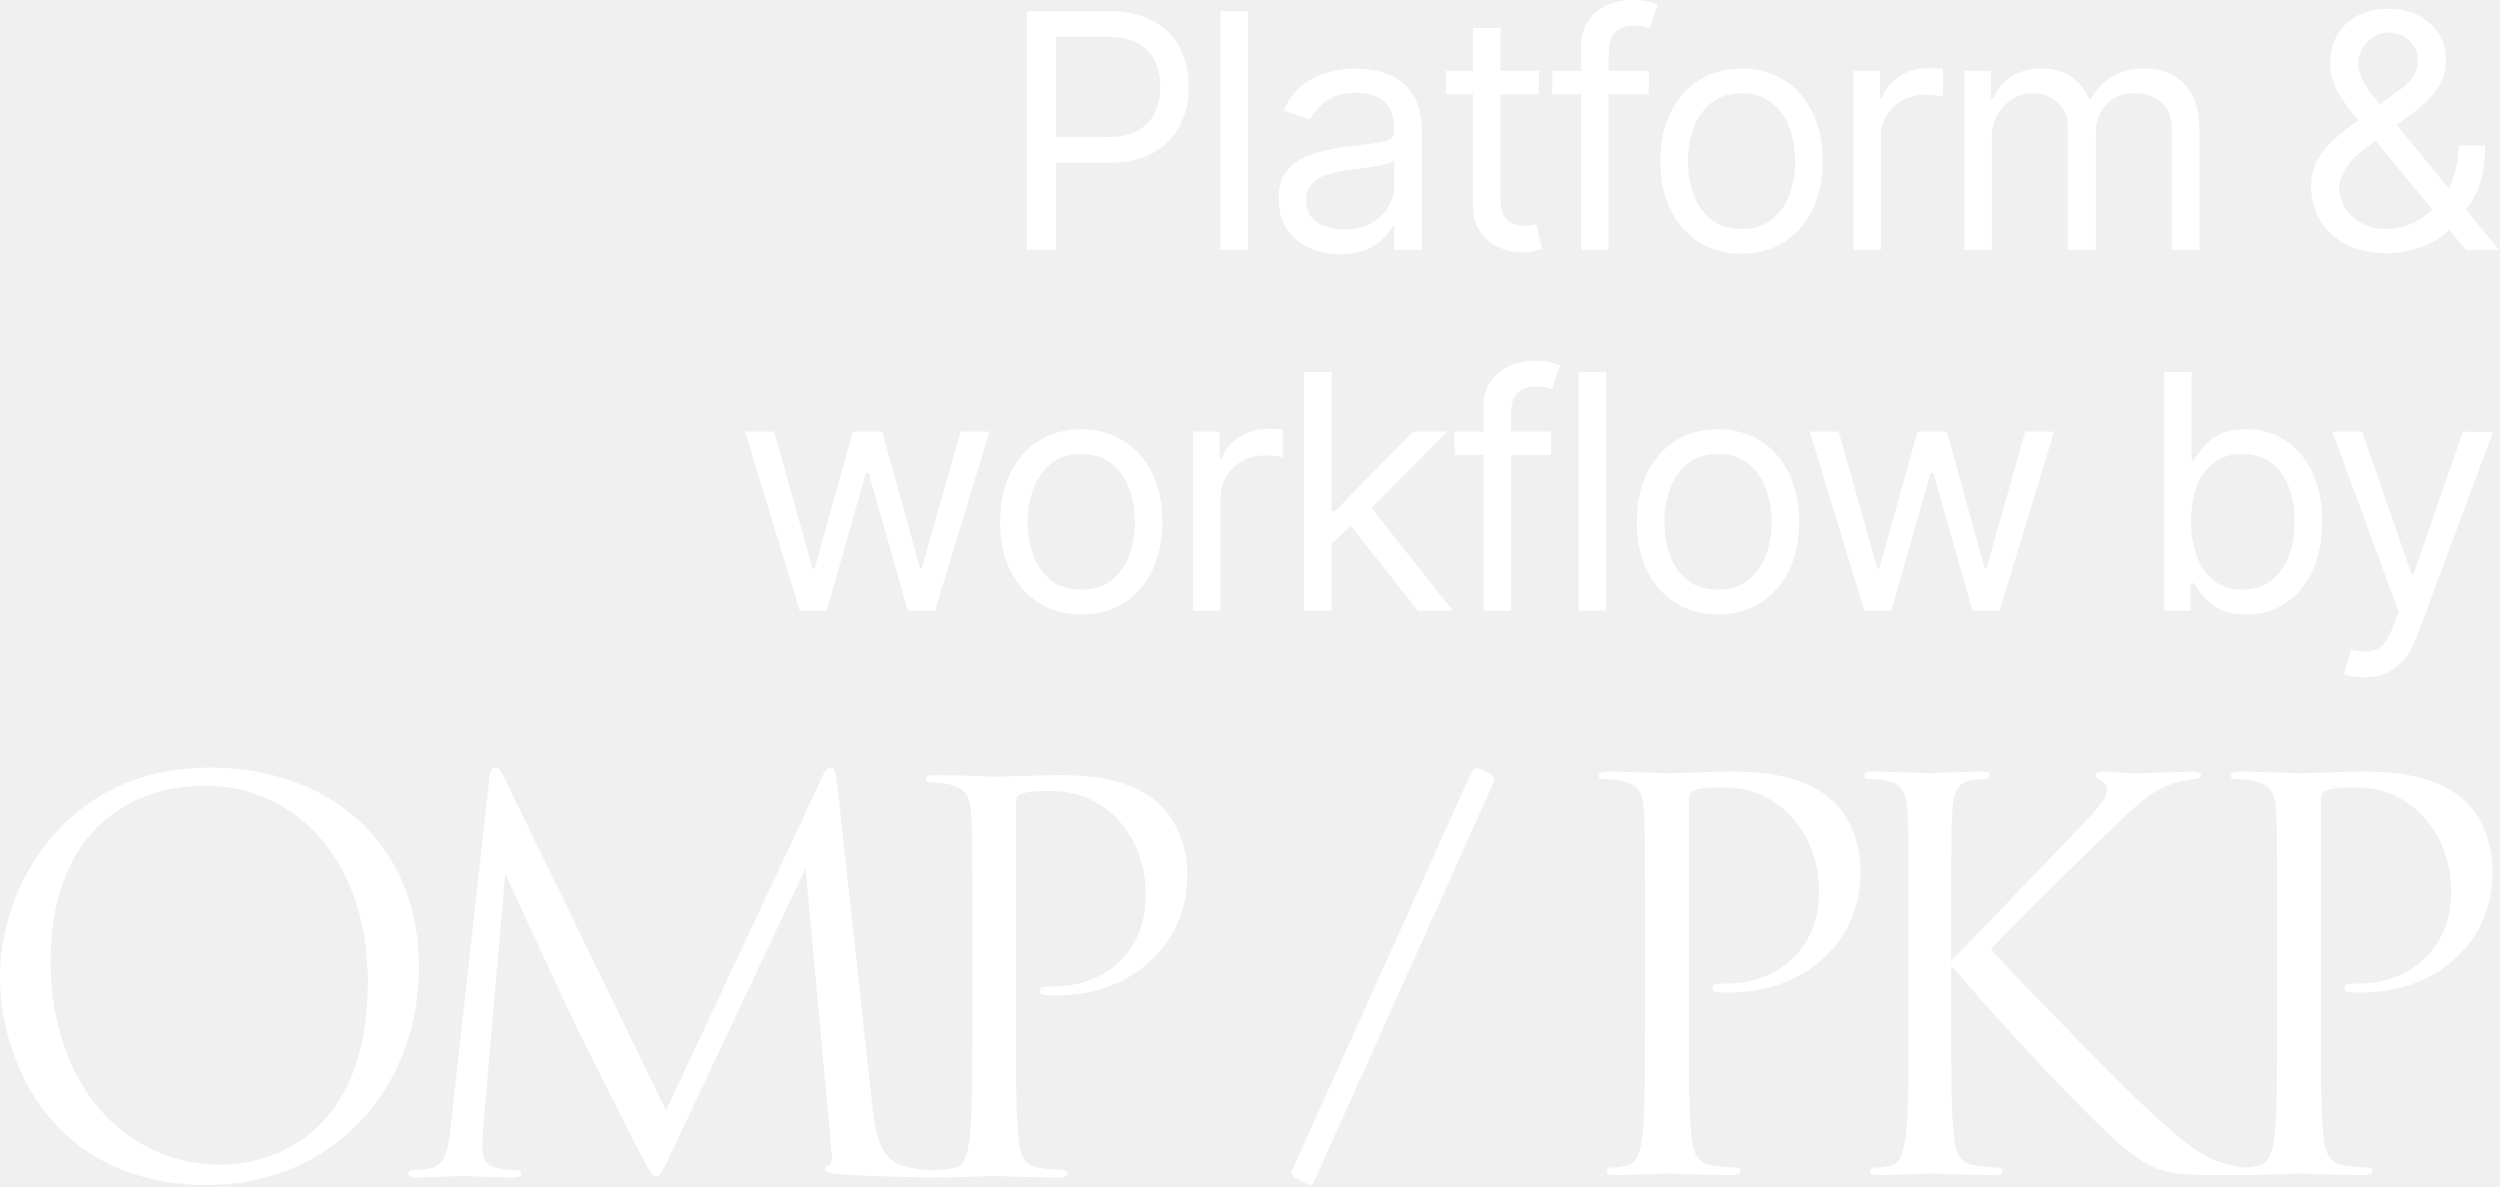
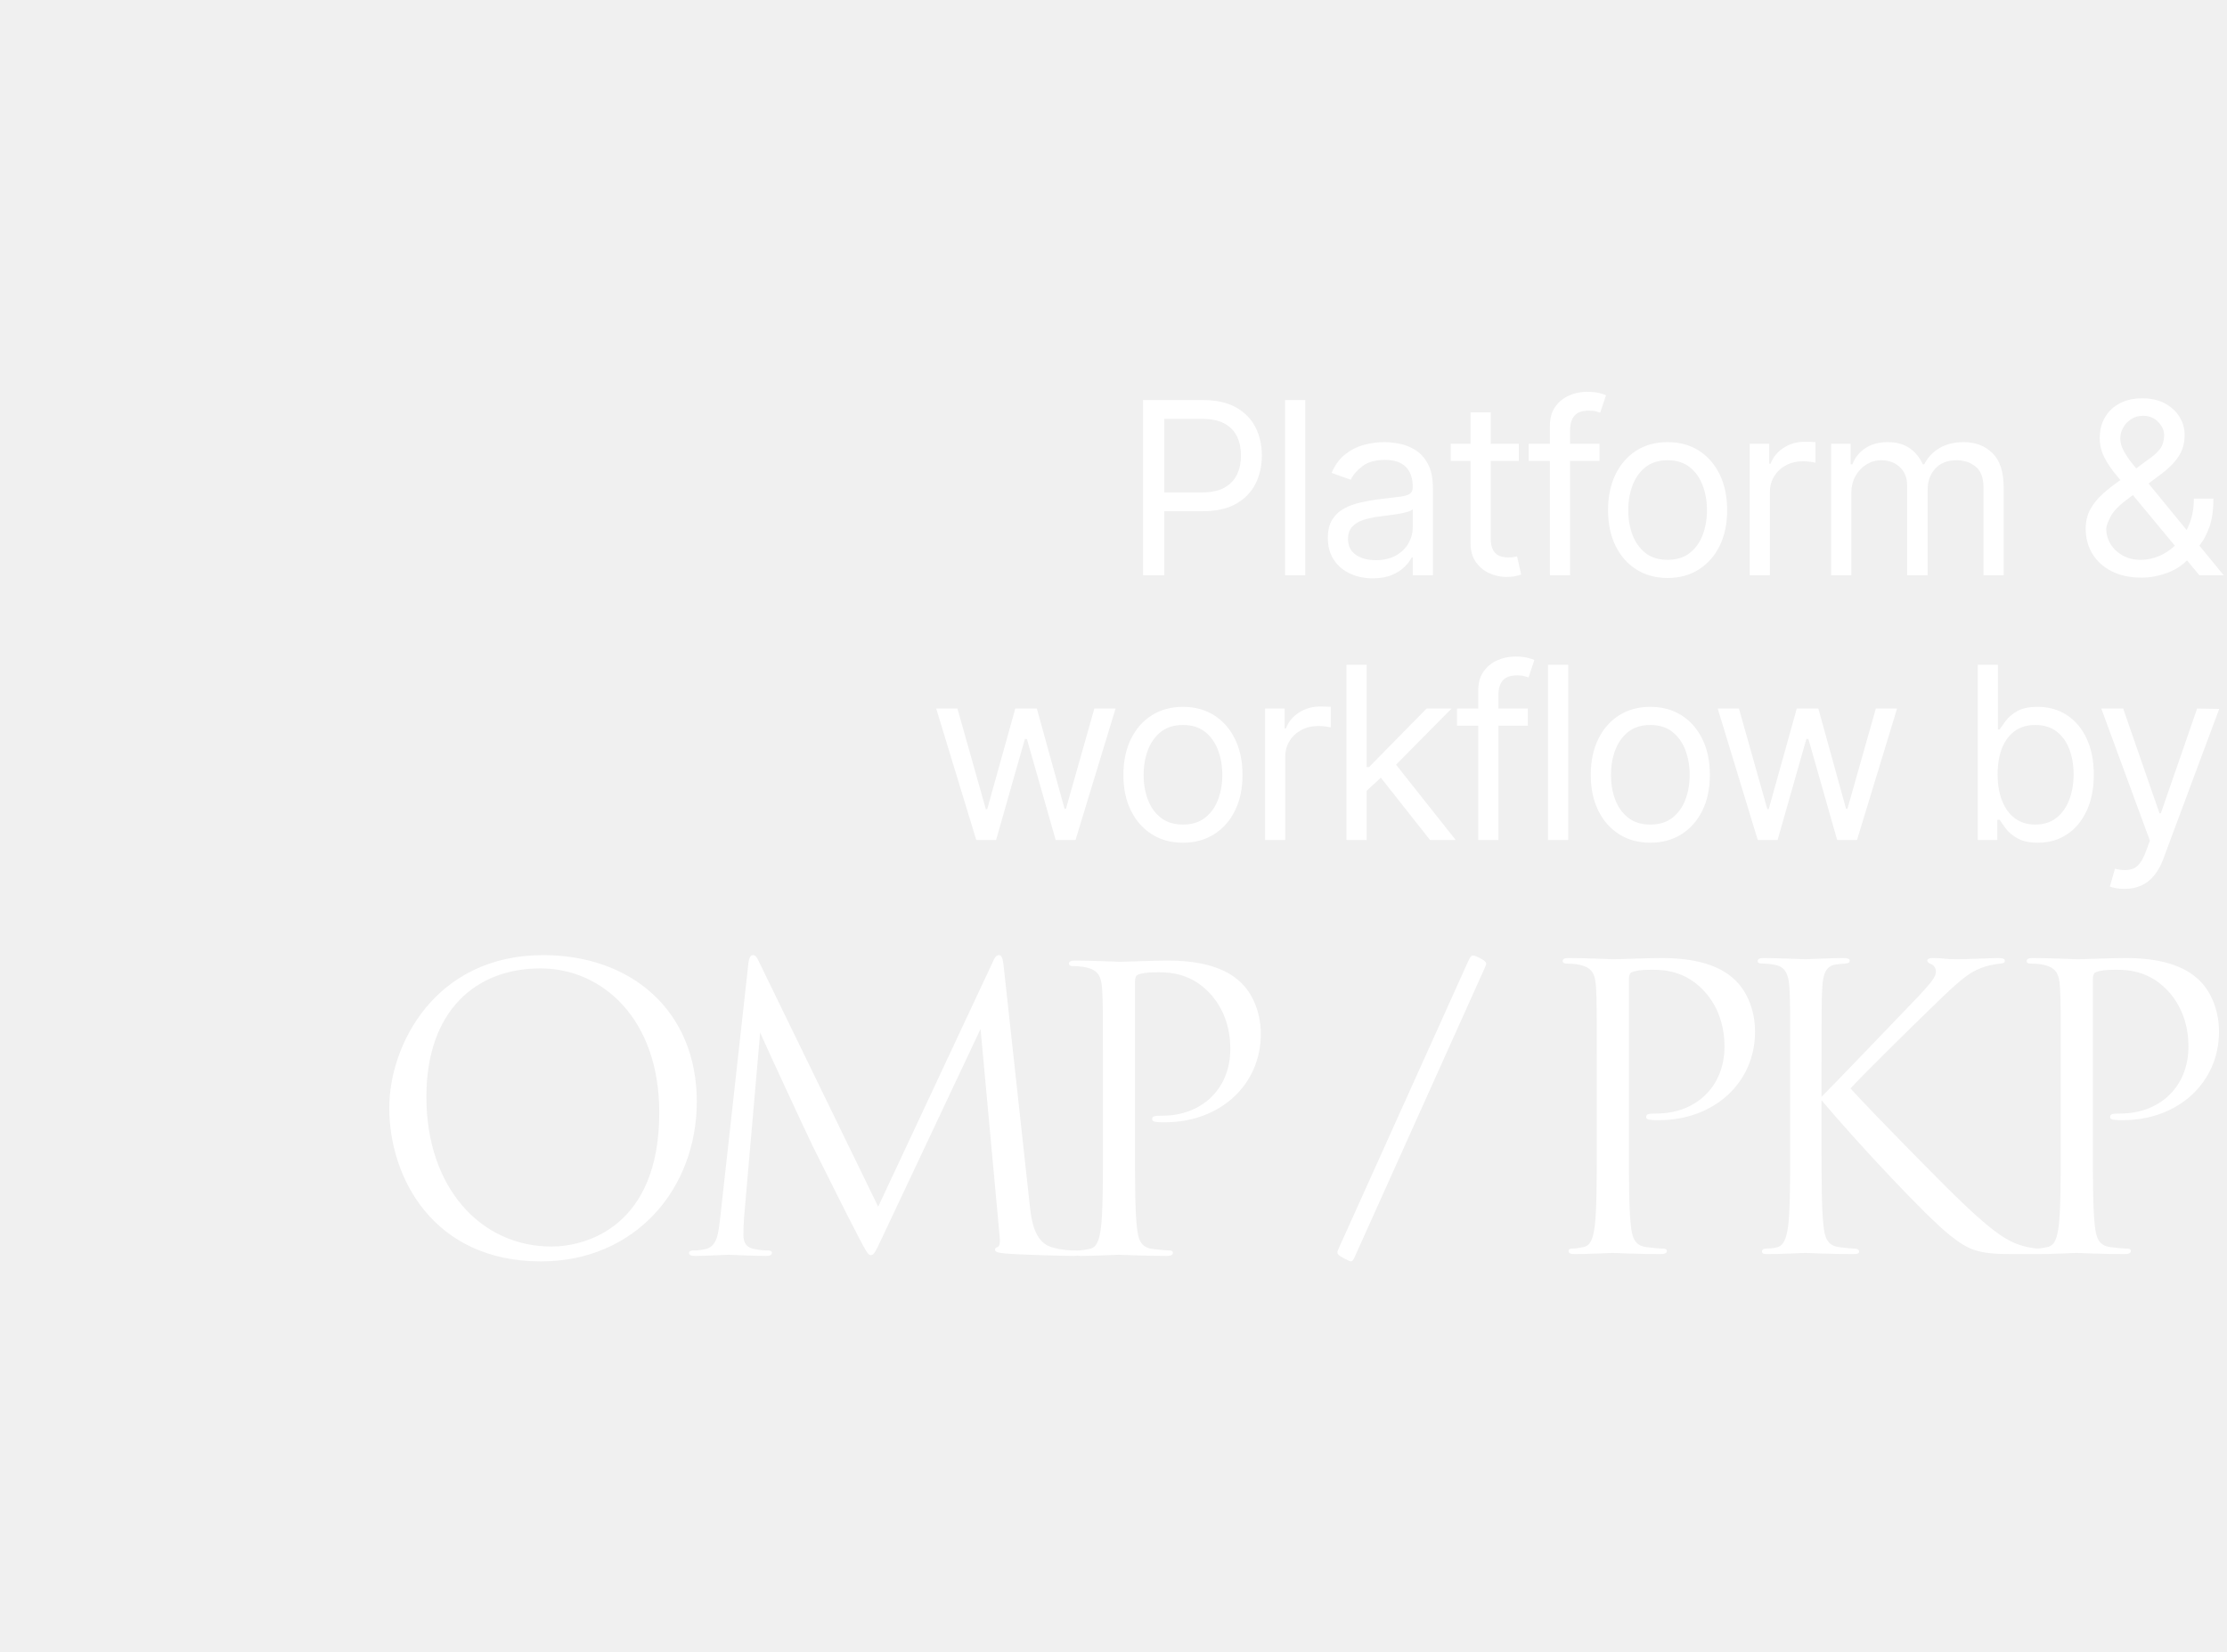
- <svg xmlns="http://www.w3.org/2000/svg" width="693" height="329" viewBox="0 0 693 329" fill="none">
-   <path d="M57.255 328.475C16.822 328.475 0 297.044 0 270.482C0 246.576 17.413 212.784 58.14 212.784C91.343 212.784 116.133 233.738 116.133 268.121C116.133 301.175 92.818 328.475 57.255 328.475ZM61.239 322.867C74.52 322.867 101.967 315.194 101.967 272.253C101.967 236.837 80.423 217.801 57.108 217.801C32.464 217.801 14.019 234.033 14.019 266.35C14.019 300.733 34.678 322.867 61.239 322.867ZM232.001 216.768L241.888 307.373C242.478 312.685 243.511 320.949 249.856 323.015C254.136 324.343 257.53 324.343 259.005 324.343C259.743 324.343 260.629 324.491 260.629 325.228C260.629 326.114 260.186 326.409 258.415 326.409C255.169 326.409 238.346 325.966 232.886 325.523C229.492 325.228 228.755 324.786 228.755 324.048C228.755 323.458 229.05 323.31 229.788 323.015C230.82 322.572 230.673 320.359 230.378 317.703L223.295 240.674L186.699 318.293C183.6 324.786 183.157 326.114 181.829 326.114C180.796 326.114 180.058 324.638 177.255 319.326C173.418 312.095 160.727 286.566 159.989 285.091C158.661 282.435 141.691 245.986 140.068 242.002L134.018 311.505C133.871 313.866 133.723 315.932 133.723 318.44C133.723 322.13 135.494 323.31 137.707 323.753C140.216 324.343 142.134 324.343 143.02 324.343C143.905 324.343 144.495 324.638 144.495 325.081C144.495 326.114 143.757 326.409 142.282 326.409C136.822 326.409 129.296 325.966 128.116 325.966C126.787 325.966 119.704 326.409 115.72 326.409C114.244 326.409 113.212 326.261 113.212 325.228C113.212 324.638 113.949 324.343 114.687 324.343C115.868 324.343 116.901 324.343 119.114 323.9C123.984 323.015 124.279 317.703 125.017 311.652L135.641 215.735C135.789 214.112 136.379 212.784 137.265 212.784C138.15 212.784 138.74 213.374 139.478 214.998L184.633 307.816L228.017 215.145C228.607 213.817 229.197 212.784 230.23 212.784C231.263 212.784 231.706 213.965 232.001 216.768ZM269.512 283.615V257.644C269.512 234.624 269.512 230.492 269.217 225.77C268.922 220.753 267.741 218.392 262.871 217.359C261.691 217.064 259.182 216.916 257.854 216.916C257.264 216.916 256.674 216.621 256.674 216.031C256.674 215.145 257.412 214.85 259.035 214.85C265.675 214.85 274.529 215.293 275.71 215.293C278.956 215.293 287.515 214.85 294.303 214.85C312.748 214.85 319.389 221.048 321.75 223.261C324.996 226.36 329.128 233.001 329.128 242.592C329.128 261.776 313.781 275.942 292.827 275.942C292.089 275.942 290.466 275.942 289.728 275.794C288.99 275.794 288.105 275.499 288.105 274.761C288.105 273.581 288.99 273.433 292.089 273.433C306.403 273.433 317.618 263.694 317.618 248.2C317.618 244.511 317.175 234.624 309.354 226.655C301.533 218.687 292.532 219.277 289.138 219.277C286.629 219.277 284.121 219.572 282.793 220.162C281.907 220.458 281.612 221.49 281.612 222.966V283.615C281.612 297.781 281.612 309.439 282.35 315.637C282.793 319.916 283.678 323.162 288.105 323.753C290.171 324.048 293.417 324.343 294.745 324.343C295.631 324.343 295.926 324.786 295.926 325.228C295.926 325.966 295.188 326.409 293.565 326.409C285.449 326.409 276.152 325.966 275.414 325.966C274.972 325.966 265.675 326.409 261.248 326.409C259.625 326.409 258.887 326.114 258.887 325.228C258.887 324.786 259.182 324.343 260.068 324.343C261.396 324.343 263.167 324.048 264.495 323.753C267.446 323.162 268.184 319.916 268.774 315.637C269.512 309.439 269.512 297.781 269.512 283.615Z" fill="white" />
-   <path d="M358.485 323.702L407.509 214.953C408.376 213.073 408.81 212.929 409.388 212.929C410.112 212.929 413.004 214.375 413.727 215.098C414.45 215.821 414.305 216.255 413.727 217.556L364.414 327.173C363.835 328.33 363.546 328.475 363.112 328.475C362.678 328.475 359.208 326.739 358.485 326.016C357.906 325.438 357.906 324.859 358.485 323.702Z" fill="white" />
-   <path d="M456.008 282.828V256.792C456.008 233.716 456.009 229.574 455.713 224.84C455.417 219.81 454.233 217.443 449.352 216.408C448.168 216.112 445.653 215.964 444.322 215.964C443.73 215.964 443.139 215.668 443.139 215.076C443.139 214.189 443.878 213.893 445.506 213.893C452.162 213.893 461.038 214.337 462.221 214.337C465.476 214.337 474.056 213.893 480.861 213.893C499.352 213.893 506.008 220.106 508.375 222.325C511.63 225.432 515.772 232.088 515.772 241.704C515.772 260.934 500.387 275.136 479.381 275.136C478.642 275.136 477.014 275.136 476.275 274.988C475.535 274.988 474.648 274.692 474.648 273.952C474.648 272.769 475.535 272.621 478.642 272.621C492.991 272.621 504.233 262.858 504.233 247.325C504.233 243.627 503.79 233.716 495.949 225.727C488.109 217.739 479.085 218.331 475.683 218.331C473.168 218.331 470.653 218.627 469.322 219.219C468.435 219.514 468.139 220.55 468.139 222.029V282.828C468.139 297.029 468.139 308.715 468.878 314.929C469.322 319.218 470.21 322.473 474.648 323.065C476.719 323.36 479.973 323.656 481.304 323.656C482.192 323.656 482.488 324.1 482.488 324.544C482.488 325.284 481.748 325.727 480.121 325.727C471.985 325.727 462.665 325.284 461.926 325.284C461.482 325.284 452.162 325.727 447.724 325.727C446.097 325.727 445.358 325.431 445.358 324.544C445.358 324.1 445.653 323.656 446.541 323.656C447.872 323.656 449.648 323.36 450.979 323.065C453.937 322.473 454.677 319.218 455.269 314.929C456.009 308.715 456.008 297.029 456.008 282.828ZM540.875 256.792V266.26C545.461 261.822 565.579 240.668 574.603 231.349C583.479 222.177 584.071 220.698 584.071 218.923C584.071 217.739 583.331 216.556 582.147 216.112C581.112 215.668 580.816 215.372 580.816 214.781C580.816 214.189 581.704 213.893 583.035 213.893C587.325 213.893 586.881 214.337 591.911 214.337C596.497 214.337 605.224 213.893 607.591 213.893C609.662 213.893 610.106 214.337 610.106 214.929C610.106 215.52 609.81 215.816 608.479 215.964C605.668 216.26 603.005 216.852 600.934 217.739C597.236 219.219 594.426 220.994 585.55 229.574C572.532 242.147 555.668 258.863 551.822 263.153C561.142 273.36 588.065 300.727 595.017 307.236C607.147 318.627 612.325 321.881 619.426 323.213C620.757 323.508 622.236 323.656 623.715 323.656C624.899 323.656 625.786 323.952 625.786 324.692C625.786 325.431 625.195 325.727 623.568 325.727H612.621C599.751 325.727 596.349 324.1 589.396 318.627C580.52 311.674 553.893 283.124 540.875 267.591V282.828C540.875 297.029 540.875 308.715 541.615 314.929C542.059 319.218 542.946 322.473 547.384 323.065C549.455 323.36 552.414 323.656 553.301 323.656C554.633 323.656 555.077 324.248 555.077 324.692C555.077 325.431 554.485 325.727 552.858 325.727C544.721 325.727 535.402 325.284 534.662 325.284C533.923 325.284 525.195 325.727 520.757 325.727C519.13 325.727 518.39 325.579 518.39 324.692C518.39 324.248 518.686 323.656 520.017 323.656C520.905 323.656 522.532 323.508 523.863 323.213C526.822 322.621 527.71 319.218 528.301 314.929C529.041 308.715 529.041 297.029 529.041 282.828V256.792C529.041 233.716 529.041 229.574 528.745 224.84C528.449 219.81 526.97 217.295 523.716 216.556C522.088 216.112 519.426 215.964 518.39 215.964C517.207 215.964 516.763 215.668 516.763 215.076C516.763 214.189 517.503 213.893 519.13 213.893C524.011 213.893 533.923 214.337 534.662 214.337C535.402 214.337 544.721 213.893 549.159 213.893C550.787 213.893 551.526 214.189 551.526 214.929C551.526 215.52 551.23 215.816 549.899 215.964C548.272 216.112 548.124 216.112 546.645 216.26C542.65 216.704 541.467 219.662 541.171 224.84C540.875 229.574 540.875 233.716 540.875 256.792ZM631.215 282.828V256.792C631.215 233.716 631.215 229.574 630.92 224.84C630.624 219.81 629.44 217.443 624.559 216.408C623.375 216.112 620.86 215.964 619.529 215.964C618.937 215.964 618.346 215.668 618.346 215.076C618.346 214.189 619.085 213.893 620.713 213.893C627.369 213.893 636.245 214.337 637.428 214.337C640.683 214.337 649.263 213.893 656.068 213.893C674.559 213.893 681.215 220.106 683.582 222.325C686.837 225.432 690.979 232.088 690.979 241.704C690.979 260.934 675.594 275.136 654.588 275.136C653.849 275.136 652.221 275.136 651.482 274.988C650.742 274.988 649.855 274.692 649.855 273.952C649.855 272.769 650.742 272.621 653.849 272.621C668.198 272.621 679.44 262.858 679.44 247.325C679.44 243.627 678.997 233.716 671.156 225.727C663.316 217.739 654.292 218.331 650.89 218.331C648.375 218.331 645.86 218.627 644.529 219.219C643.642 219.514 643.346 220.55 643.346 222.029V282.828C643.346 297.029 643.346 308.715 644.085 314.929C644.529 319.218 645.417 322.473 649.855 323.065C651.926 323.36 655.18 323.656 656.511 323.656C657.399 323.656 657.695 324.1 657.695 324.544C657.695 325.284 656.955 325.727 655.328 325.727C647.192 325.727 637.872 325.284 637.133 325.284C636.689 325.284 627.369 325.727 622.931 325.727C621.304 325.727 620.565 325.431 620.565 324.544C620.565 324.1 620.86 323.656 621.748 323.656C623.079 323.656 624.855 323.36 626.186 323.065C629.144 322.473 629.884 319.218 630.476 314.929C631.215 308.715 631.215 297.029 631.215 282.828Z" fill="white" />
-   <path d="M292.685 38.003H306.904C310.459 38.003 313.313 37.389 315.468 36.161C317.622 34.933 319.189 33.269 320.169 31.168C321.15 29.068 321.64 26.692 321.64 24.043C321.64 21.393 321.15 19.023 320.169 16.933C319.189 14.844 317.611 13.201 315.435 12.005C313.259 10.809 310.372 10.212 306.775 10.212H292.685V38.003ZM292.685 45.112V69.284H284.671V3.102H307.033C312.225 3.102 316.475 4.034 319.782 5.898C323.089 7.761 325.539 10.276 327.133 13.443C328.728 16.61 329.525 20.143 329.525 24.043C329.525 27.942 328.733 31.486 327.15 34.674C325.566 37.863 323.126 40.4 319.83 42.285C316.534 44.17 312.311 45.112 307.162 45.112H292.685ZM345.925 3.102V69.284H338.299V3.102H345.925ZM371.374 70.447C368.228 70.447 365.374 69.85 362.81 68.654C360.247 67.458 358.211 65.724 356.703 63.451C355.195 61.178 354.441 58.426 354.441 55.195C354.441 52.351 355.001 50.04 356.121 48.263C357.241 46.486 358.738 45.091 360.613 44.078C362.487 43.066 364.561 42.306 366.833 41.8C369.106 41.294 371.395 40.89 373.7 40.588C376.717 40.2 379.167 39.904 381.052 39.699C382.937 39.495 384.316 39.145 385.189 38.649C386.061 38.154 386.497 37.292 386.497 36.064V35.805C386.497 32.617 385.63 30.139 383.896 28.373C382.162 26.606 379.539 25.723 376.027 25.723C372.386 25.723 369.532 26.52 367.464 28.114C365.395 29.709 363.941 31.41 363.101 33.22L355.862 30.635C357.155 27.619 358.884 25.265 361.049 23.574C363.214 21.883 365.584 20.698 368.158 20.019C370.733 19.341 373.27 19.001 375.769 19.001C377.363 19.001 379.199 19.19 381.278 19.567C383.357 19.944 385.372 20.714 387.321 21.878C389.271 23.041 390.892 24.797 392.185 27.145C393.477 29.493 394.124 32.639 394.124 36.581V69.284H386.497V62.562H386.11C385.592 63.64 384.731 64.792 383.524 66.02C382.318 67.248 380.713 68.293 378.709 69.155C376.706 70.017 374.261 70.447 371.374 70.447ZM372.537 63.597C375.553 63.597 378.101 63.004 380.18 61.819C382.259 60.634 383.831 59.105 384.898 57.23C385.964 55.356 386.497 53.385 386.497 51.317V44.337C386.174 44.724 385.469 45.075 384.381 45.387C383.293 45.699 382.043 45.969 380.632 46.195C379.221 46.421 377.853 46.615 376.528 46.776C375.203 46.938 374.131 47.073 373.313 47.18C371.331 47.439 369.483 47.854 367.771 48.425C366.058 48.995 364.679 49.846 363.634 50.977C362.589 52.108 362.067 53.644 362.067 55.582C362.067 58.232 363.053 60.23 365.024 61.577C366.995 62.923 369.499 63.597 372.537 63.597ZM426.553 19.648V26.111H400.83V19.648H426.553ZM408.327 7.756H415.953V55.065C415.953 57.22 416.271 58.83 416.906 59.897C417.542 60.963 418.361 61.674 419.362 62.029C420.364 62.385 421.425 62.562 422.545 62.562C423.386 62.562 424.075 62.514 424.614 62.417C425.152 62.32 425.583 62.239 425.906 62.175L427.457 69.026C426.94 69.219 426.219 69.419 425.292 69.623C424.366 69.828 423.192 69.93 421.77 69.93C419.616 69.93 417.51 69.467 415.452 68.541C413.395 67.615 411.693 66.203 410.346 64.308C409 62.412 408.327 60.02 408.327 57.133V7.756ZM457.042 19.648V26.111H430.285V19.648H457.042ZM438.3 69.284V12.797C438.3 9.953 438.967 7.583 440.303 5.688C441.639 3.792 443.373 2.37 445.506 1.422C447.639 0.474 449.89 0 452.26 0C454.134 0 455.664 0.151 456.849 0.452C458.033 0.754 458.917 1.034 459.498 1.293L457.301 7.885C456.913 7.756 456.38 7.594 455.701 7.4C455.023 7.206 454.134 7.109 453.035 7.109C450.515 7.109 448.7 7.745 447.59 9.016C446.481 10.287 445.926 12.151 445.926 14.607V69.284H438.3ZM482.75 70.318C478.269 70.318 474.342 69.252 470.971 67.119C467.599 64.986 464.971 62.002 463.086 58.168C461.201 54.333 460.258 49.852 460.258 44.724C460.258 39.554 461.201 35.041 463.086 31.184C464.971 27.328 467.599 24.334 470.971 22.201C474.342 20.068 478.269 19.001 482.75 19.001C487.231 19.001 491.157 20.068 494.529 22.201C497.9 24.334 500.528 27.328 502.414 31.184C504.299 35.041 505.241 39.554 505.241 44.724C505.241 49.852 504.299 54.333 502.414 58.168C500.528 62.002 497.9 64.986 494.529 67.119C491.157 69.252 487.231 70.318 482.75 70.318ZM482.75 63.467C486.154 63.467 488.954 62.595 491.152 60.85C493.349 59.105 494.976 56.81 496.031 53.967C497.087 51.123 497.615 48.042 497.615 44.724C497.615 41.407 497.087 38.315 496.031 35.45C494.976 32.585 493.349 30.269 491.152 28.502C488.954 26.735 486.154 25.852 482.75 25.852C479.346 25.852 476.545 26.735 474.348 28.502C472.15 30.269 470.524 32.585 469.468 35.45C468.412 38.315 467.885 41.407 467.885 44.724C467.885 48.042 468.412 51.123 469.468 53.967C470.524 56.81 472.15 59.105 474.348 60.85C476.545 62.595 479.346 63.467 482.75 63.467ZM513.757 69.284V19.648H521.124V27.145H521.641C522.546 24.689 524.184 22.696 526.553 21.166C528.923 19.637 531.595 18.872 534.568 18.872C535.128 18.872 535.828 18.883 536.668 18.904C537.508 18.926 538.144 18.958 538.575 19.001V26.757C538.316 26.692 537.729 26.59 536.813 26.45C535.898 26.31 534.934 26.24 533.921 26.24C531.508 26.24 529.359 26.741 527.474 27.743C525.589 28.744 524.103 30.123 523.015 31.879C521.927 33.635 521.383 35.633 521.383 37.874V69.284H513.757ZM544.505 69.284V19.648H551.873V27.403H552.519C553.553 24.753 555.223 22.691 557.528 21.215C559.833 19.739 562.601 19.001 565.833 19.001C569.108 19.001 571.838 19.739 574.025 21.215C576.212 22.691 577.919 24.753 579.147 27.403H579.664C580.935 24.84 582.842 22.799 585.384 21.28C587.926 19.761 590.974 19.001 594.529 19.001C598.967 19.001 602.597 20.386 605.419 23.154C608.242 25.922 609.653 30.226 609.653 36.064V69.284H602.026V36.064C602.026 32.401 601.024 29.784 599.021 28.211C597.017 26.639 594.658 25.852 591.944 25.852C588.454 25.852 585.75 26.902 583.833 29.003C581.915 31.104 580.957 33.759 580.957 36.969V69.284H573.201V35.288C573.201 32.466 572.285 30.188 570.454 28.454C568.623 26.719 566.264 25.852 563.377 25.852C561.395 25.852 559.548 26.38 557.835 27.436C556.122 28.491 554.743 29.951 553.699 31.814C552.654 33.678 552.131 35.827 552.131 38.261V69.284H544.505ZM659.706 28.944L664.04 25.723C665.914 24.495 667.417 23.181 668.548 21.78C669.679 20.38 670.245 18.549 670.245 16.287C670.245 14.607 669.507 12.98 668.031 11.407C666.555 9.835 664.622 9.048 662.23 9.048C660.55 9.048 659.069 9.474 657.787 10.325C656.505 11.176 655.503 12.253 654.782 13.556C654.06 14.86 653.699 16.201 653.699 17.579C653.699 19.131 654.125 20.698 654.976 22.281C655.827 23.865 656.914 25.481 658.239 27.129C658.722 27.729 659.211 28.334 659.706 28.944ZM664.364 34.634L678.755 52.21C679.132 51.481 679.479 50.72 679.794 49.927C680.925 47.083 681.49 43.884 681.49 40.33H688.858C688.858 44.724 688.352 48.311 687.339 51.091C686.327 53.87 685.185 56.046 683.914 57.618C683.79 57.771 683.669 57.92 683.55 58.066L692.736 69.284H683.558L678.889 63.652C676.847 65.757 674.331 67.349 671.343 68.428C668.09 69.602 664.88 70.189 661.713 70.189C657.362 70.189 653.613 69.392 650.468 67.798C647.322 66.203 644.899 64.017 643.197 61.238C641.495 58.458 640.644 55.281 640.644 51.705C640.644 48.947 641.231 46.496 642.405 44.353C643.579 42.209 645.206 40.217 647.285 38.374C649.175 36.699 651.329 35.019 653.746 33.335C653.197 32.674 652.665 32.033 652.148 31.41C650.252 29.127 648.744 26.876 647.624 24.657C646.504 22.438 645.943 20.035 645.943 17.45C645.943 14.477 646.606 11.865 647.931 9.614C649.256 7.362 651.119 5.607 653.521 4.346C655.923 3.086 658.74 2.456 661.972 2.456C665.29 2.456 668.144 3.097 670.535 4.379C672.927 5.661 674.769 7.352 676.061 9.452C677.354 11.553 678 13.831 678 16.287C678 19.454 677.214 22.201 675.641 24.527C674.069 26.854 671.925 29.019 669.211 31.023L664.364 34.634ZM674.306 58.124L658.482 39.037C658.478 39.033 658.475 39.029 658.471 39.024L656.026 40.847C653.053 43.044 651.038 45.177 649.983 47.245C648.927 49.313 648.399 50.8 648.399 51.705C648.399 53.773 648.938 55.701 650.015 57.489C651.092 59.277 652.611 60.721 654.572 61.819C656.532 62.918 658.826 63.467 661.455 63.467C663.954 63.467 666.388 62.934 668.758 61.868C670.766 60.964 672.616 59.716 674.306 58.124ZM221.672 169.284L206.548 119.648H214.563L225.291 157.651H225.808L236.408 119.648H244.551L255.021 157.521H255.538L266.267 119.648H274.281L259.158 169.284H251.661L240.803 131.152H240.027L229.169 169.284H221.672ZM299.73 170.318C295.249 170.318 291.323 169.252 287.951 167.119C284.579 164.986 281.951 162.002 280.066 158.168C278.181 154.333 277.238 149.852 277.238 144.724C277.238 139.554 278.181 135.041 280.066 131.184C281.951 127.328 284.579 124.333 287.951 122.201C291.323 120.068 295.249 119.001 299.73 119.001C304.211 119.001 308.137 120.068 311.509 122.201C314.88 124.333 317.509 127.328 319.394 131.184C321.279 135.041 322.221 139.554 322.221 144.724C322.221 149.852 321.279 154.333 319.394 158.168C317.509 162.002 314.88 164.986 311.509 167.119C308.137 169.252 304.211 170.318 299.73 170.318ZM299.73 163.467C303.134 163.467 305.934 162.595 308.132 160.85C310.329 159.105 311.956 156.81 313.012 153.967C314.067 151.123 314.595 148.042 314.595 144.724C314.595 141.407 314.067 138.315 313.012 135.45C311.956 132.585 310.329 130.269 308.132 128.502C305.934 126.736 303.134 125.852 299.73 125.852C296.326 125.852 293.525 126.736 291.328 128.502C289.131 130.269 287.504 132.585 286.448 135.45C285.393 138.315 284.865 141.407 284.865 144.724C284.865 148.042 285.393 151.123 286.448 153.967C287.504 156.81 289.131 159.105 291.328 160.85C293.525 162.595 296.326 163.467 299.73 163.467ZM330.737 169.284V119.648H338.105V127.145H338.622C339.527 124.689 341.164 122.696 343.534 121.167C345.904 119.637 348.575 118.872 351.548 118.872C352.108 118.872 352.808 118.883 353.648 118.904C354.489 118.926 355.124 118.958 355.555 119.001V126.757C355.297 126.692 354.709 126.59 353.794 126.45C352.878 126.31 351.914 126.24 350.902 126.24C348.489 126.24 346.34 126.741 344.455 127.743C342.57 128.744 341.083 130.123 339.995 131.879C338.907 133.635 338.363 135.633 338.363 137.874V169.284H330.737ZM368.595 151.188L368.465 141.751H370.017L391.732 119.648H401.169L378.031 143.044H377.384L368.595 151.188ZM361.485 169.284V103.102H369.112V169.284H361.485ZM393.025 169.284L373.636 144.724L379.065 139.425L402.72 169.284H393.025ZM429.978 119.648V126.111H403.221V119.648H429.978ZM411.235 169.284V112.797C411.235 109.953 411.903 107.583 413.239 105.688C414.574 103.792 416.309 102.37 418.441 101.422C420.574 100.474 422.826 100 425.195 100C427.07 100 428.599 100.151 429.784 100.452C430.969 100.754 431.852 101.034 432.434 101.293L430.236 107.885C429.849 107.756 429.316 107.594 428.637 107.4C427.958 107.206 427.07 107.109 425.971 107.109C423.45 107.109 421.635 107.745 420.526 109.016C419.416 110.287 418.861 112.151 418.861 114.607V169.284H411.235ZM445.215 103.102V169.284H437.589V103.102H445.215ZM476.222 170.318C471.741 170.318 467.815 169.252 464.443 167.119C461.071 164.986 458.443 162.002 456.558 158.168C454.673 154.333 453.73 149.852 453.73 144.724C453.73 139.554 454.673 135.041 456.558 131.184C458.443 127.328 461.071 124.333 464.443 122.201C467.815 120.068 471.741 119.001 476.222 119.001C480.703 119.001 484.629 120.068 488.001 122.201C491.372 124.333 494.001 127.328 495.886 131.184C497.771 135.041 498.713 139.554 498.713 144.724C498.713 149.852 497.771 154.333 495.886 158.168C494.001 162.002 491.372 164.986 488.001 167.119C484.629 169.252 480.703 170.318 476.222 170.318ZM476.222 163.467C479.626 163.467 482.426 162.595 484.624 160.85C486.821 159.105 488.448 156.81 489.504 153.967C490.559 151.123 491.087 148.042 491.087 144.724C491.087 141.407 490.559 138.315 489.504 135.45C488.448 132.585 486.821 130.269 484.624 128.502C482.426 126.736 479.626 125.852 476.222 125.852C472.818 125.852 470.017 126.736 467.82 128.502C465.622 130.269 463.996 132.585 462.94 135.45C461.885 138.315 461.357 141.407 461.357 144.724C461.357 148.042 461.885 151.123 462.94 153.967C463.996 156.81 465.622 159.105 467.82 160.85C470.017 162.595 472.818 163.467 476.222 163.467ZM516.794 169.284L501.671 119.648H509.685L520.413 157.651H520.93L531.53 119.648H539.673L550.144 157.521H550.661L561.389 119.648H569.404L554.28 169.284H546.783L535.925 131.152H535.149L524.291 169.284H516.794ZM599.878 169.284V103.102H607.504V127.533H608.15C608.71 126.671 609.491 125.567 610.493 124.22C611.495 122.874 612.938 121.667 614.823 120.601C616.708 119.535 619.267 119.001 622.498 119.001C626.678 119.001 630.362 120.046 633.55 122.136C636.739 124.226 639.227 127.188 641.015 131.023C642.803 134.857 643.697 139.382 643.697 144.595C643.697 149.852 642.803 154.403 641.015 158.248C639.227 162.094 636.749 165.067 633.582 167.167C630.416 169.268 626.764 170.318 622.628 170.318C619.439 170.318 616.886 169.785 614.969 168.719C613.051 167.652 611.576 166.435 610.542 165.067C609.508 163.699 608.71 162.562 608.15 161.658H607.245V169.284H599.878ZM607.375 144.466C607.375 148.215 607.924 151.516 609.023 154.371C610.122 157.225 611.727 159.455 613.838 161.06C615.949 162.665 618.534 163.467 621.594 163.467C624.782 163.467 627.448 162.622 629.592 160.931C631.735 159.239 633.351 156.956 634.439 154.08C635.527 151.204 636.071 147.999 636.071 144.466C636.071 140.976 635.538 137.825 634.471 135.014C633.405 132.202 631.8 129.972 629.656 128.324C627.513 126.676 624.825 125.852 621.594 125.852C618.491 125.852 615.884 126.633 613.773 128.195C611.662 129.757 610.068 131.933 608.99 134.723C607.913 137.513 607.375 140.76 607.375 144.466ZM655.315 187.768C654.022 187.768 652.87 187.666 651.857 187.461C650.845 187.257 650.144 187.058 649.757 186.864L651.696 180.142C654.475 180.853 656.791 180.837 658.643 180.094C660.496 179.35 662.101 177.126 663.458 173.42L664.88 169.543L646.525 119.648H654.798L668.5 159.202H669.017L682.718 119.648L691.056 119.777L669.921 176.523C668.973 179.043 667.799 181.138 666.399 182.808C664.999 184.478 663.378 185.722 661.536 186.54C659.694 187.359 657.62 187.768 655.315 187.768Z" fill="white" />
+ <svg xmlns="http://www.w3.org/2000/svg" width="841" height="624" viewBox="0 0 841 624" fill="none">
+   <path d="M204.255 476.475C163.822 476.475 147 445.044 147 418.482C147 394.576 164.413 360.784 205.14 360.784C238.342 360.784 263.133 381.738 263.133 416.121C263.133 449.175 239.818 476.475 204.255 476.475ZM208.239 470.867C221.52 470.867 248.967 463.194 248.967 420.253C248.967 384.837 227.423 365.801 204.107 365.801C179.464 365.801 161.019 382.033 161.019 414.35C161.019 448.733 181.678 470.867 208.239 470.867ZM379.001 364.768L388.888 455.373C389.478 460.685 390.511 468.949 396.856 471.015C401.136 472.343 404.53 472.343 406.005 472.343C406.743 472.343 407.629 472.491 407.629 473.228C407.629 474.114 407.186 474.409 405.415 474.409C402.169 474.409 385.346 473.966 379.886 473.523C376.492 473.228 375.755 472.786 375.755 472.048C375.755 471.458 376.05 471.31 376.788 471.015C377.82 470.572 377.673 468.359 377.378 465.703L370.295 388.674L333.699 466.293C330.6 472.786 330.157 474.114 328.829 474.114C327.796 474.114 327.058 472.638 324.255 467.326C320.418 460.095 307.727 434.566 306.989 433.091C305.661 430.435 288.691 393.986 287.068 390.002L281.018 459.505C280.871 461.866 280.723 463.932 280.723 466.44C280.723 470.13 282.494 471.31 284.707 471.753C287.216 472.343 289.134 472.343 290.02 472.343C290.905 472.343 291.495 472.638 291.495 473.081C291.495 474.114 290.757 474.409 289.282 474.409C283.822 474.409 276.296 473.966 275.116 473.966C273.787 473.966 266.704 474.409 262.72 474.409C261.244 474.409 260.212 474.261 260.212 473.228C260.212 472.638 260.949 472.343 261.687 472.343C262.868 472.343 263.901 472.343 266.114 471.9C270.984 471.015 271.279 465.703 272.017 459.652L282.641 363.735C282.789 362.112 283.379 360.784 284.265 360.784C285.15 360.784 285.74 361.374 286.478 362.998L331.633 455.816L375.017 363.145C375.607 361.817 376.197 360.784 377.23 360.784C378.263 360.784 378.706 361.965 379.001 364.768ZM416.512 431.615V405.644C416.512 382.624 416.512 378.492 416.217 373.77C415.922 368.753 414.741 366.392 409.871 365.359C408.691 365.064 406.182 364.916 404.854 364.916C404.264 364.916 403.674 364.621 403.674 364.031C403.674 363.145 404.412 362.85 406.035 362.85C412.675 362.85 421.529 363.293 422.71 363.293C425.956 363.293 434.515 362.85 441.303 362.85C459.748 362.85 466.389 369.048 468.75 371.261C471.996 374.36 476.128 381.001 476.128 390.592C476.128 409.776 460.781 423.942 439.827 423.942C439.089 423.942 437.466 423.942 436.728 423.794C435.99 423.794 435.105 423.499 435.105 422.761C435.105 421.581 435.99 421.433 439.089 421.433C453.403 421.433 464.618 411.694 464.618 396.2C464.618 392.511 464.175 382.624 456.354 374.655C448.533 366.687 439.532 367.277 436.138 367.277C433.629 367.277 431.121 367.572 429.793 368.162C428.907 368.458 428.612 369.49 428.612 370.966V431.615C428.612 445.781 428.612 457.439 429.35 463.637C429.793 467.916 430.678 471.162 435.105 471.753C437.171 472.048 440.417 472.343 441.745 472.343C442.631 472.343 442.926 472.786 442.926 473.228C442.926 473.966 442.188 474.409 440.565 474.409C432.449 474.409 423.152 473.966 422.414 473.966C421.972 473.966 412.675 474.409 408.248 474.409C406.625 474.409 405.887 474.114 405.887 473.228C405.887 472.786 406.182 472.343 407.068 472.343C408.396 472.343 410.167 472.048 411.495 471.753C414.446 471.162 415.184 467.916 415.774 463.637C416.512 457.439 416.512 445.781 416.512 431.615Z" fill="white" />
+   <path d="M505.484 471.702L554.508 362.953C555.376 361.073 555.81 360.929 556.388 360.929C557.111 360.929 560.004 362.375 560.727 363.098C561.45 363.821 561.305 364.255 560.727 365.556L511.414 475.173C510.835 476.33 510.546 476.475 510.112 476.475C509.678 476.475 506.207 474.739 505.484 474.016C504.906 473.438 504.906 472.859 505.484 471.702Z" fill="white" />
+   <path d="M603.009 430.827V404.792C603.009 381.715 603.009 377.573 602.713 372.839C602.417 367.81 601.234 365.443 596.352 364.407C595.168 364.112 592.654 363.964 591.322 363.964C590.731 363.964 590.139 363.668 590.139 363.076C590.139 362.188 590.879 361.893 592.506 361.893C599.163 361.893 608.038 362.336 609.222 362.336C612.476 362.336 621.056 361.893 627.861 361.893C646.352 361.893 653.009 368.106 655.376 370.325C658.63 373.431 662.772 380.088 662.772 389.703C662.772 408.934 647.387 423.135 626.382 423.135C625.642 423.135 624.015 423.135 623.275 422.987C622.535 422.987 621.648 422.691 621.648 421.952C621.648 420.768 622.535 420.62 625.642 420.62C639.991 420.62 651.234 410.857 651.234 395.325C651.234 391.626 650.79 381.715 642.95 373.727C635.109 365.739 626.086 366.33 622.683 366.33C620.168 366.33 617.654 366.626 616.322 367.218C615.435 367.514 615.139 368.549 615.139 370.029V430.827C615.139 445.029 615.139 456.715 615.879 462.928C616.322 467.218 617.21 470.472 621.648 471.064C623.719 471.36 626.973 471.656 628.305 471.656C629.192 471.656 629.488 472.1 629.488 472.543C629.488 473.283 628.748 473.727 627.121 473.727C618.985 473.727 609.666 473.283 608.926 473.283C608.482 473.283 599.163 473.727 594.725 473.727C593.097 473.727 592.358 473.431 592.358 472.543C592.358 472.1 592.654 471.656 593.541 471.656C594.873 471.656 596.648 471.36 597.979 471.064C600.938 470.472 601.677 467.218 602.269 462.928C603.009 456.715 603.009 445.029 603.009 430.827ZM687.876 404.792V414.259C692.461 409.822 712.58 388.668 721.603 379.348C730.479 370.177 731.071 368.697 731.071 366.922C731.071 365.739 730.331 364.555 729.148 364.112C728.112 363.668 727.816 363.372 727.816 362.78C727.816 362.188 728.704 361.893 730.035 361.893C734.325 361.893 733.881 362.336 738.911 362.336C743.497 362.336 752.225 361.893 754.591 361.893C756.662 361.893 757.106 362.336 757.106 362.928C757.106 363.52 756.81 363.816 755.479 363.964C752.668 364.259 750.006 364.851 747.935 365.739C744.236 367.218 741.426 368.993 732.55 377.573C719.532 390.147 702.668 406.863 698.822 411.153C708.142 421.36 735.065 448.727 742.018 455.236C754.148 466.626 759.325 469.881 766.426 471.212C767.757 471.508 769.236 471.656 770.716 471.656C771.899 471.656 772.787 471.952 772.787 472.691C772.787 473.431 772.195 473.727 770.568 473.727H759.621C746.751 473.727 743.349 472.1 736.396 466.626C727.52 459.674 700.893 431.123 687.876 415.591V430.827C687.876 445.029 687.876 456.715 688.615 462.928C689.059 467.218 689.947 470.472 694.384 471.064C696.455 471.36 699.414 471.656 700.302 471.656C701.633 471.656 702.077 472.248 702.077 472.691C702.077 473.431 701.485 473.727 699.858 473.727C691.722 473.727 682.402 473.283 681.663 473.283C680.923 473.283 672.195 473.727 667.757 473.727C666.13 473.727 665.39 473.579 665.39 472.691C665.39 472.248 665.686 471.656 667.018 471.656C667.905 471.656 669.532 471.508 670.864 471.212C673.822 470.62 674.71 467.218 675.302 462.928C676.041 456.715 676.041 445.029 676.041 430.827V404.792C676.041 381.715 676.041 377.573 675.745 372.839C675.45 367.81 673.97 365.295 670.716 364.555C669.089 364.112 666.426 363.964 665.39 363.964C664.207 363.964 663.763 363.668 663.763 363.076C663.763 362.188 664.503 361.893 666.13 361.893C671.012 361.893 680.923 362.336 681.663 362.336C682.402 362.336 691.722 361.893 696.16 361.893C697.787 361.893 698.526 362.188 698.526 362.928C698.526 363.52 698.231 363.816 696.899 363.964C695.272 364.112 695.124 364.112 693.645 364.259C689.651 364.703 688.467 367.662 688.171 372.839C687.876 377.573 687.876 381.715 687.876 404.792ZM778.216 430.827V404.792C778.216 381.715 778.216 377.573 777.92 372.839C777.624 367.81 776.441 365.443 771.559 364.407C770.375 364.112 767.861 363.964 766.529 363.964C765.938 363.964 765.346 363.668 765.346 363.076C765.346 362.188 766.086 361.893 767.713 361.893C774.37 361.893 783.245 362.336 784.429 362.336C787.683 362.336 796.263 361.893 803.068 361.893C821.559 361.893 828.216 368.106 830.583 370.325C833.837 373.431 837.979 380.088 837.979 389.703C837.979 408.934 822.594 423.135 801.588 423.135C800.849 423.135 799.222 423.135 798.482 422.987C797.742 422.987 796.855 422.691 796.855 421.952C796.855 420.768 797.742 420.62 800.849 420.62C815.198 420.62 826.441 410.857 826.441 395.325C826.441 391.626 825.997 381.715 818.157 373.727C810.316 365.739 801.293 366.33 797.89 366.33C795.375 366.33 792.861 366.626 791.529 367.218C790.642 367.514 790.346 368.549 790.346 370.029V430.827C790.346 445.029 790.346 456.715 791.086 462.928C791.529 467.218 792.417 470.472 796.855 471.064C798.926 471.36 802.18 471.656 803.512 471.656C804.399 471.656 804.695 472.1 804.695 472.543C804.695 473.283 803.955 473.727 802.328 473.727C794.192 473.727 784.873 473.283 784.133 473.283C783.689 473.283 774.37 473.727 769.932 473.727C768.305 473.727 767.565 473.431 767.565 472.543C767.565 472.1 767.861 471.656 768.748 471.656C770.08 471.656 771.855 471.36 773.186 471.064C776.145 470.472 776.884 467.218 777.476 462.928C778.216 456.715 778.216 445.029 778.216 430.827Z" fill="white" />
+   <path d="M439.685 186.003H453.904C457.459 186.003 460.313 185.389 462.468 184.161C464.622 182.933 466.189 181.269 467.169 179.168C468.15 177.068 468.64 174.692 468.64 172.043C468.64 169.393 468.15 167.023 467.169 164.933C466.189 162.844 464.611 161.201 462.435 160.005C460.259 158.809 457.372 158.212 453.775 158.212H439.685V186.003ZM439.685 193.112V217.284H431.671V151.102H454.033C459.225 151.102 463.475 152.034 466.782 153.898C470.089 155.761 472.539 158.276 474.133 161.443C475.728 164.61 476.525 168.143 476.525 172.043C476.525 175.942 475.733 179.486 474.15 182.674C472.566 185.863 470.126 188.4 466.83 190.285C463.534 192.17 459.311 193.112 454.162 193.112H439.685ZM492.925 151.102V217.284H485.299V151.102H492.925ZM518.374 218.447C515.228 218.447 512.374 217.85 509.81 216.654C507.247 215.458 505.211 213.724 503.703 211.451C502.195 209.178 501.441 206.426 501.441 203.195C501.441 200.351 502.001 198.04 503.121 196.263C504.241 194.486 505.738 193.091 507.613 192.078C509.487 191.066 511.561 190.306 513.833 189.8C516.106 189.294 518.395 188.89 520.7 188.588C523.717 188.2 526.167 187.904 528.052 187.699C529.937 187.495 531.316 187.145 532.189 186.649C533.061 186.154 533.497 185.292 533.497 184.064V183.805C533.497 180.617 532.63 178.139 530.896 176.373C529.162 174.606 526.539 173.723 523.027 173.723C519.386 173.723 516.532 174.52 514.464 176.114C512.395 177.709 510.941 179.411 510.101 181.22L502.862 178.635C504.155 175.619 505.884 173.265 508.049 171.574C510.214 169.883 512.584 168.698 515.158 168.019C517.733 167.341 520.27 167.001 522.769 167.001C524.363 167.001 526.199 167.19 528.278 167.567C530.357 167.944 532.372 168.714 534.321 169.877C536.271 171.041 537.892 172.797 539.185 175.145C540.477 177.493 541.124 180.638 541.124 184.581V217.284H533.497V210.562H533.11C532.592 211.64 531.731 212.792 530.524 214.02C529.318 215.248 527.713 216.293 525.709 217.155C523.706 218.017 521.261 218.447 518.374 218.447ZM519.537 211.597C522.553 211.597 525.101 211.004 527.18 209.819C529.259 208.634 530.831 207.105 531.898 205.23C532.964 203.356 533.497 201.385 533.497 199.317V192.337C533.174 192.724 532.469 193.075 531.381 193.387C530.293 193.699 529.043 193.969 527.632 194.195C526.221 194.421 524.853 194.615 523.528 194.776C522.203 194.938 521.131 195.073 520.313 195.18C518.331 195.439 516.483 195.854 514.771 196.425C513.058 196.995 511.679 197.846 510.634 198.977C509.589 200.108 509.067 201.643 509.067 203.582C509.067 206.232 510.053 208.23 512.024 209.577C513.995 210.923 516.499 211.597 519.537 211.597ZM573.553 167.648V174.111H547.83V167.648H573.553ZM555.327 155.756H562.953V203.065C562.953 205.22 563.271 206.83 563.906 207.896C564.542 208.963 565.361 209.674 566.362 210.029C567.364 210.385 568.425 210.562 569.545 210.562C570.386 210.562 571.075 210.514 571.614 210.417C572.152 210.32 572.583 210.239 572.906 210.175L574.457 217.026C573.94 217.219 573.219 217.419 572.292 217.623C571.366 217.828 570.192 217.93 568.77 217.93C566.616 217.93 564.51 217.467 562.452 216.541C560.395 215.614 558.693 214.203 557.346 212.308C556 210.412 555.327 208.02 555.327 205.134V155.756ZM604.042 167.648V174.111H577.285V167.648H604.042ZM585.3 217.284V160.797C585.3 157.953 585.967 155.583 587.303 153.688C588.639 151.792 590.373 150.37 592.506 149.422C594.639 148.474 596.89 148 599.26 148C601.134 148 602.664 148.151 603.849 148.452C605.033 148.754 605.917 149.034 606.498 149.293L604.301 155.885C603.913 155.756 603.38 155.594 602.701 155.4C602.023 155.206 601.134 155.109 600.035 155.109C597.515 155.109 595.7 155.745 594.59 157.016C593.481 158.287 592.926 160.151 592.926 162.607V217.284H585.3ZM629.75 218.318C625.269 218.318 621.342 217.252 617.971 215.119C614.599 212.986 611.971 210.002 610.086 206.168C608.201 202.333 607.258 197.852 607.258 192.724C607.258 187.554 608.201 183.041 610.086 179.184C611.971 175.328 614.599 172.333 617.971 170.201C621.342 168.068 625.269 167.001 629.75 167.001C634.231 167.001 638.157 168.068 641.529 170.201C644.9 172.333 647.528 175.328 649.414 179.184C651.299 183.041 652.241 187.554 652.241 192.724C652.241 197.852 651.299 202.333 649.414 206.168C647.528 210.002 644.9 212.986 641.529 215.119C638.157 217.252 634.231 218.318 629.75 218.318ZM629.75 211.467C633.154 211.467 635.954 210.595 638.152 208.85C640.349 207.105 641.976 204.81 643.031 201.967C644.087 199.123 644.615 196.042 644.615 192.724C644.615 189.407 644.087 186.315 643.031 183.45C641.976 180.585 640.349 178.269 638.152 176.502C635.954 174.736 633.154 173.852 629.75 173.852C626.346 173.852 623.545 174.736 621.348 176.502C619.15 178.269 617.524 180.585 616.468 183.45C615.412 186.315 614.885 189.407 614.885 192.724C614.885 196.042 615.412 199.123 616.468 201.967C617.524 204.81 619.15 207.105 621.348 208.85C623.545 210.595 626.346 211.467 629.75 211.467ZM660.757 217.284V167.648H668.124V175.145H668.641C669.546 172.689 671.184 170.696 673.553 169.167C675.923 167.637 678.595 166.872 681.568 166.872C682.128 166.872 682.828 166.883 683.668 166.904C684.508 166.926 685.144 166.958 685.575 167.001V174.757C685.316 174.692 684.729 174.59 683.813 174.45C682.898 174.31 681.934 174.24 680.921 174.24C678.508 174.24 676.359 174.741 674.474 175.743C672.589 176.745 671.103 178.123 670.015 179.879C668.927 181.635 668.383 183.633 668.383 185.874V217.284H660.757ZM691.505 217.284V167.648H698.873V175.403H699.519C700.553 172.754 702.223 170.691 704.528 169.215C706.833 167.739 709.601 167.001 712.833 167.001C716.108 167.001 718.838 167.739 721.025 169.215C723.212 170.691 724.919 172.754 726.147 175.403H726.664C727.935 172.84 729.842 170.798 732.384 169.28C734.926 167.761 737.974 167.001 741.529 167.001C745.967 167.001 749.597 168.386 752.419 171.154C755.242 173.922 756.653 178.226 756.653 184.064V217.284H749.026V184.064C749.026 180.401 748.024 177.784 746.021 176.211C744.017 174.639 741.658 173.852 738.944 173.852C735.454 173.852 732.75 174.903 730.833 177.003C728.915 179.104 727.957 181.759 727.957 184.969V217.284H720.201V183.288C720.201 180.466 719.285 178.188 717.454 176.454C715.623 174.719 713.264 173.852 710.377 173.852C708.395 173.852 706.548 174.38 704.835 175.436C703.122 176.491 701.743 177.951 700.699 179.814C699.654 181.678 699.131 183.827 699.131 186.261V217.284H691.505ZM806.706 176.944L811.04 173.723C812.914 172.495 814.417 171.181 815.548 169.781C816.679 168.38 817.245 166.549 817.245 164.287C817.245 162.607 816.507 160.98 815.031 159.407C813.555 157.835 811.622 157.048 809.23 157.048C807.55 157.048 806.069 157.474 804.787 158.325C803.505 159.176 802.503 160.253 801.782 161.556C801.06 162.86 800.699 164.201 800.699 165.58C800.699 167.131 801.125 168.698 801.976 170.281C802.827 171.865 803.915 173.481 805.239 175.129C805.722 175.729 806.211 176.334 806.706 176.944ZM811.364 182.634L825.755 200.21C826.132 199.481 826.479 198.72 826.794 197.927C827.925 195.083 828.49 191.884 828.49 188.33H835.858C835.858 192.724 835.352 196.311 834.339 199.091C833.327 201.87 832.185 204.046 830.914 205.618C830.79 205.771 830.669 205.92 830.55 206.066L839.736 217.284H830.558L825.889 211.652C823.847 213.758 821.331 215.349 818.343 216.428C815.09 217.602 811.88 218.189 808.713 218.189C804.361 218.189 800.613 217.392 797.468 215.798C794.322 214.203 791.899 212.017 790.197 209.238C788.495 206.458 787.644 203.281 787.644 199.705C787.644 196.947 788.231 194.496 789.405 192.353C790.579 190.209 792.206 188.216 794.285 186.374C796.175 184.699 798.329 183.019 800.746 181.335C800.197 180.674 799.665 180.033 799.148 179.411C797.252 177.127 795.744 174.876 794.624 172.657C793.504 170.438 792.943 168.036 792.943 165.45C792.943 162.477 793.606 159.865 794.931 157.614C796.256 155.363 798.119 153.607 800.521 152.346C802.923 151.086 805.74 150.456 808.972 150.456C812.29 150.456 815.144 151.097 817.535 152.379C819.927 153.661 821.769 155.352 823.061 157.452C824.354 159.553 825 161.831 825 164.287C825 167.454 824.214 170.201 822.641 172.527C821.069 174.854 818.925 177.019 816.211 179.023L811.364 182.634ZM821.306 206.124L805.482 187.037C805.478 187.033 805.475 187.029 805.471 187.024L803.026 188.847C800.053 191.044 798.038 193.177 796.983 195.245C795.927 197.313 795.399 198.8 795.399 199.705C795.399 201.773 795.938 203.701 797.015 205.489C798.092 207.277 799.611 208.721 801.572 209.819C803.532 210.918 805.826 211.467 808.455 211.467C810.954 211.467 813.388 210.934 815.758 209.868C817.766 208.964 819.616 207.716 821.306 206.124ZM368.672 317.284L353.548 267.648H361.563L372.291 305.651H372.808L383.408 267.648H391.551L402.021 305.521H402.538L413.267 267.648H421.281L406.158 317.284H398.661L387.803 279.152H387.027L376.169 317.284H368.672ZM446.73 318.318C442.249 318.318 438.323 317.252 434.951 315.119C431.579 312.986 428.951 310.002 427.066 306.168C425.181 302.333 424.238 297.852 424.238 292.724C424.238 287.554 425.181 283.041 427.066 279.184C428.951 275.328 431.579 272.333 434.951 270.201C438.323 268.068 442.249 267.001 446.73 267.001C451.211 267.001 455.137 268.068 458.509 270.201C461.88 272.333 464.509 275.328 466.394 279.184C468.279 283.041 469.221 287.554 469.221 292.724C469.221 297.852 468.279 302.333 466.394 306.168C464.509 310.002 461.88 312.986 458.509 315.119C455.137 317.252 451.211 318.318 446.73 318.318ZM446.73 311.467C450.134 311.467 452.934 310.595 455.132 308.85C457.329 307.105 458.956 304.81 460.012 301.967C461.067 299.123 461.595 296.042 461.595 292.724C461.595 289.407 461.067 286.315 460.012 283.45C458.956 280.585 457.329 278.269 455.132 276.502C452.934 274.736 450.134 273.852 446.73 273.852C443.326 273.852 440.525 274.736 438.328 276.502C436.131 278.269 434.504 280.585 433.448 283.45C432.393 286.315 431.865 289.407 431.865 292.724C431.865 296.042 432.393 299.123 433.448 301.967C434.504 304.81 436.131 307.105 438.328 308.85C440.525 310.595 443.326 311.467 446.73 311.467ZM477.737 317.284V267.648H485.105V275.145H485.622C486.527 272.689 488.164 270.696 490.534 269.167C492.904 267.637 495.575 266.872 498.548 266.872C499.108 266.872 499.808 266.883 500.648 266.904C501.489 266.926 502.124 266.958 502.555 267.001V274.757C502.297 274.692 501.709 274.59 500.794 274.45C499.878 274.31 498.914 274.24 497.902 274.24C495.489 274.24 493.34 274.741 491.455 275.743C489.57 276.744 488.083 278.123 486.995 279.879C485.907 281.635 485.363 283.633 485.363 285.874V317.284H477.737ZM515.595 299.188L515.465 289.751H517.017L538.732 267.648H548.169L525.031 291.044H524.384L515.595 299.188ZM508.485 317.284V251.102H516.112V317.284H508.485ZM540.025 317.284L520.636 292.724L526.065 287.425L549.72 317.284H540.025ZM576.978 267.648V274.111H550.221V267.648H576.978ZM558.235 317.284V260.797C558.235 257.953 558.903 255.583 560.239 253.688C561.574 251.792 563.309 250.37 565.441 249.422C567.574 248.474 569.825 248 572.195 248C574.07 248 575.599 248.151 576.784 248.452C577.969 248.754 578.852 249.034 579.434 249.293L577.236 255.885C576.849 255.756 576.316 255.594 575.637 255.4C574.958 255.206 574.07 255.109 572.971 255.109C570.45 255.109 568.635 255.745 567.526 257.016C566.416 258.287 565.861 260.151 565.861 262.607V317.284H558.235ZM592.215 251.102V317.284H584.589V251.102H592.215ZM623.222 318.318C618.741 318.318 614.815 317.252 611.443 315.119C608.071 312.986 605.443 310.002 603.558 306.168C601.673 302.333 600.73 297.852 600.73 292.724C600.73 287.554 601.673 283.041 603.558 279.184C605.443 275.328 608.071 272.333 611.443 270.201C614.815 268.068 618.741 267.001 623.222 267.001C627.703 267.001 631.629 268.068 635.001 270.201C638.372 272.333 641.001 275.328 642.886 279.184C644.771 283.041 645.713 287.554 645.713 292.724C645.713 297.852 644.771 302.333 642.886 306.168C641.001 310.002 638.372 312.986 635.001 315.119C631.629 317.252 627.703 318.318 623.222 318.318ZM623.222 311.467C626.626 311.467 629.426 310.595 631.624 308.85C633.821 307.105 635.448 304.81 636.504 301.967C637.559 299.123 638.087 296.042 638.087 292.724C638.087 289.407 637.559 286.315 636.504 283.45C635.448 280.585 633.821 278.269 631.624 276.502C629.426 274.736 626.626 273.852 623.222 273.852C619.818 273.852 617.017 274.736 614.82 276.502C612.622 278.269 610.996 280.585 609.94 283.45C608.885 286.315 608.357 289.407 608.357 292.724C608.357 296.042 608.885 299.123 609.94 301.967C610.996 304.81 612.622 307.105 614.82 308.85C617.017 310.595 619.818 311.467 623.222 311.467ZM663.794 317.284L648.671 267.648H656.685L667.413 305.651H667.93L678.53 267.648H686.673L697.144 305.521H697.661L708.389 267.648H716.404L701.28 317.284H693.783L682.925 279.152H682.149L671.291 317.284H663.794ZM746.878 317.284V251.102H754.504V275.533H755.15C755.71 274.671 756.491 273.567 757.493 272.22C758.495 270.874 759.938 269.667 761.823 268.601C763.708 267.535 766.267 267.001 769.498 267.001C773.678 267.001 777.362 268.046 780.55 270.136C783.739 272.226 786.227 275.188 788.015 279.023C789.803 282.857 790.697 287.382 790.697 292.595C790.697 297.852 789.803 302.403 788.015 306.248C786.227 310.094 783.749 313.067 780.582 315.167C777.416 317.268 773.764 318.318 769.628 318.318C766.439 318.318 763.886 317.785 761.969 316.719C760.051 315.652 758.576 314.435 757.542 313.067C756.508 311.699 755.71 310.563 755.15 309.658H754.245V317.284H746.878ZM754.375 292.466C754.375 296.215 754.924 299.516 756.023 302.371C757.122 305.225 758.727 307.455 760.838 309.06C762.949 310.665 765.534 311.467 768.594 311.467C771.782 311.467 774.448 310.622 776.592 308.931C778.735 307.239 780.351 304.956 781.439 302.08C782.527 299.204 783.071 295.999 783.071 292.466C783.071 288.976 782.538 285.825 781.471 283.014C780.405 280.202 778.8 277.972 776.656 276.324C774.513 274.676 771.825 273.852 768.594 273.852C765.491 273.852 762.884 274.633 760.773 276.195C758.662 277.757 757.068 279.933 755.99 282.723C754.913 285.513 754.375 288.76 754.375 292.466ZM802.315 335.768C801.022 335.768 799.87 335.666 798.857 335.461C797.845 335.257 797.144 335.058 796.757 334.864L798.696 328.142C801.475 328.853 803.791 328.837 805.643 328.094C807.496 327.35 809.101 325.126 810.458 321.42L811.88 317.543L793.525 267.648H801.798L815.5 307.202H816.017L829.718 267.648L838.056 267.777L816.921 324.523C815.973 327.043 814.799 329.138 813.399 330.808C811.999 332.478 810.378 333.722 808.536 334.54C806.694 335.359 804.62 335.768 802.315 335.768Z" fill="white" />
</svg>
